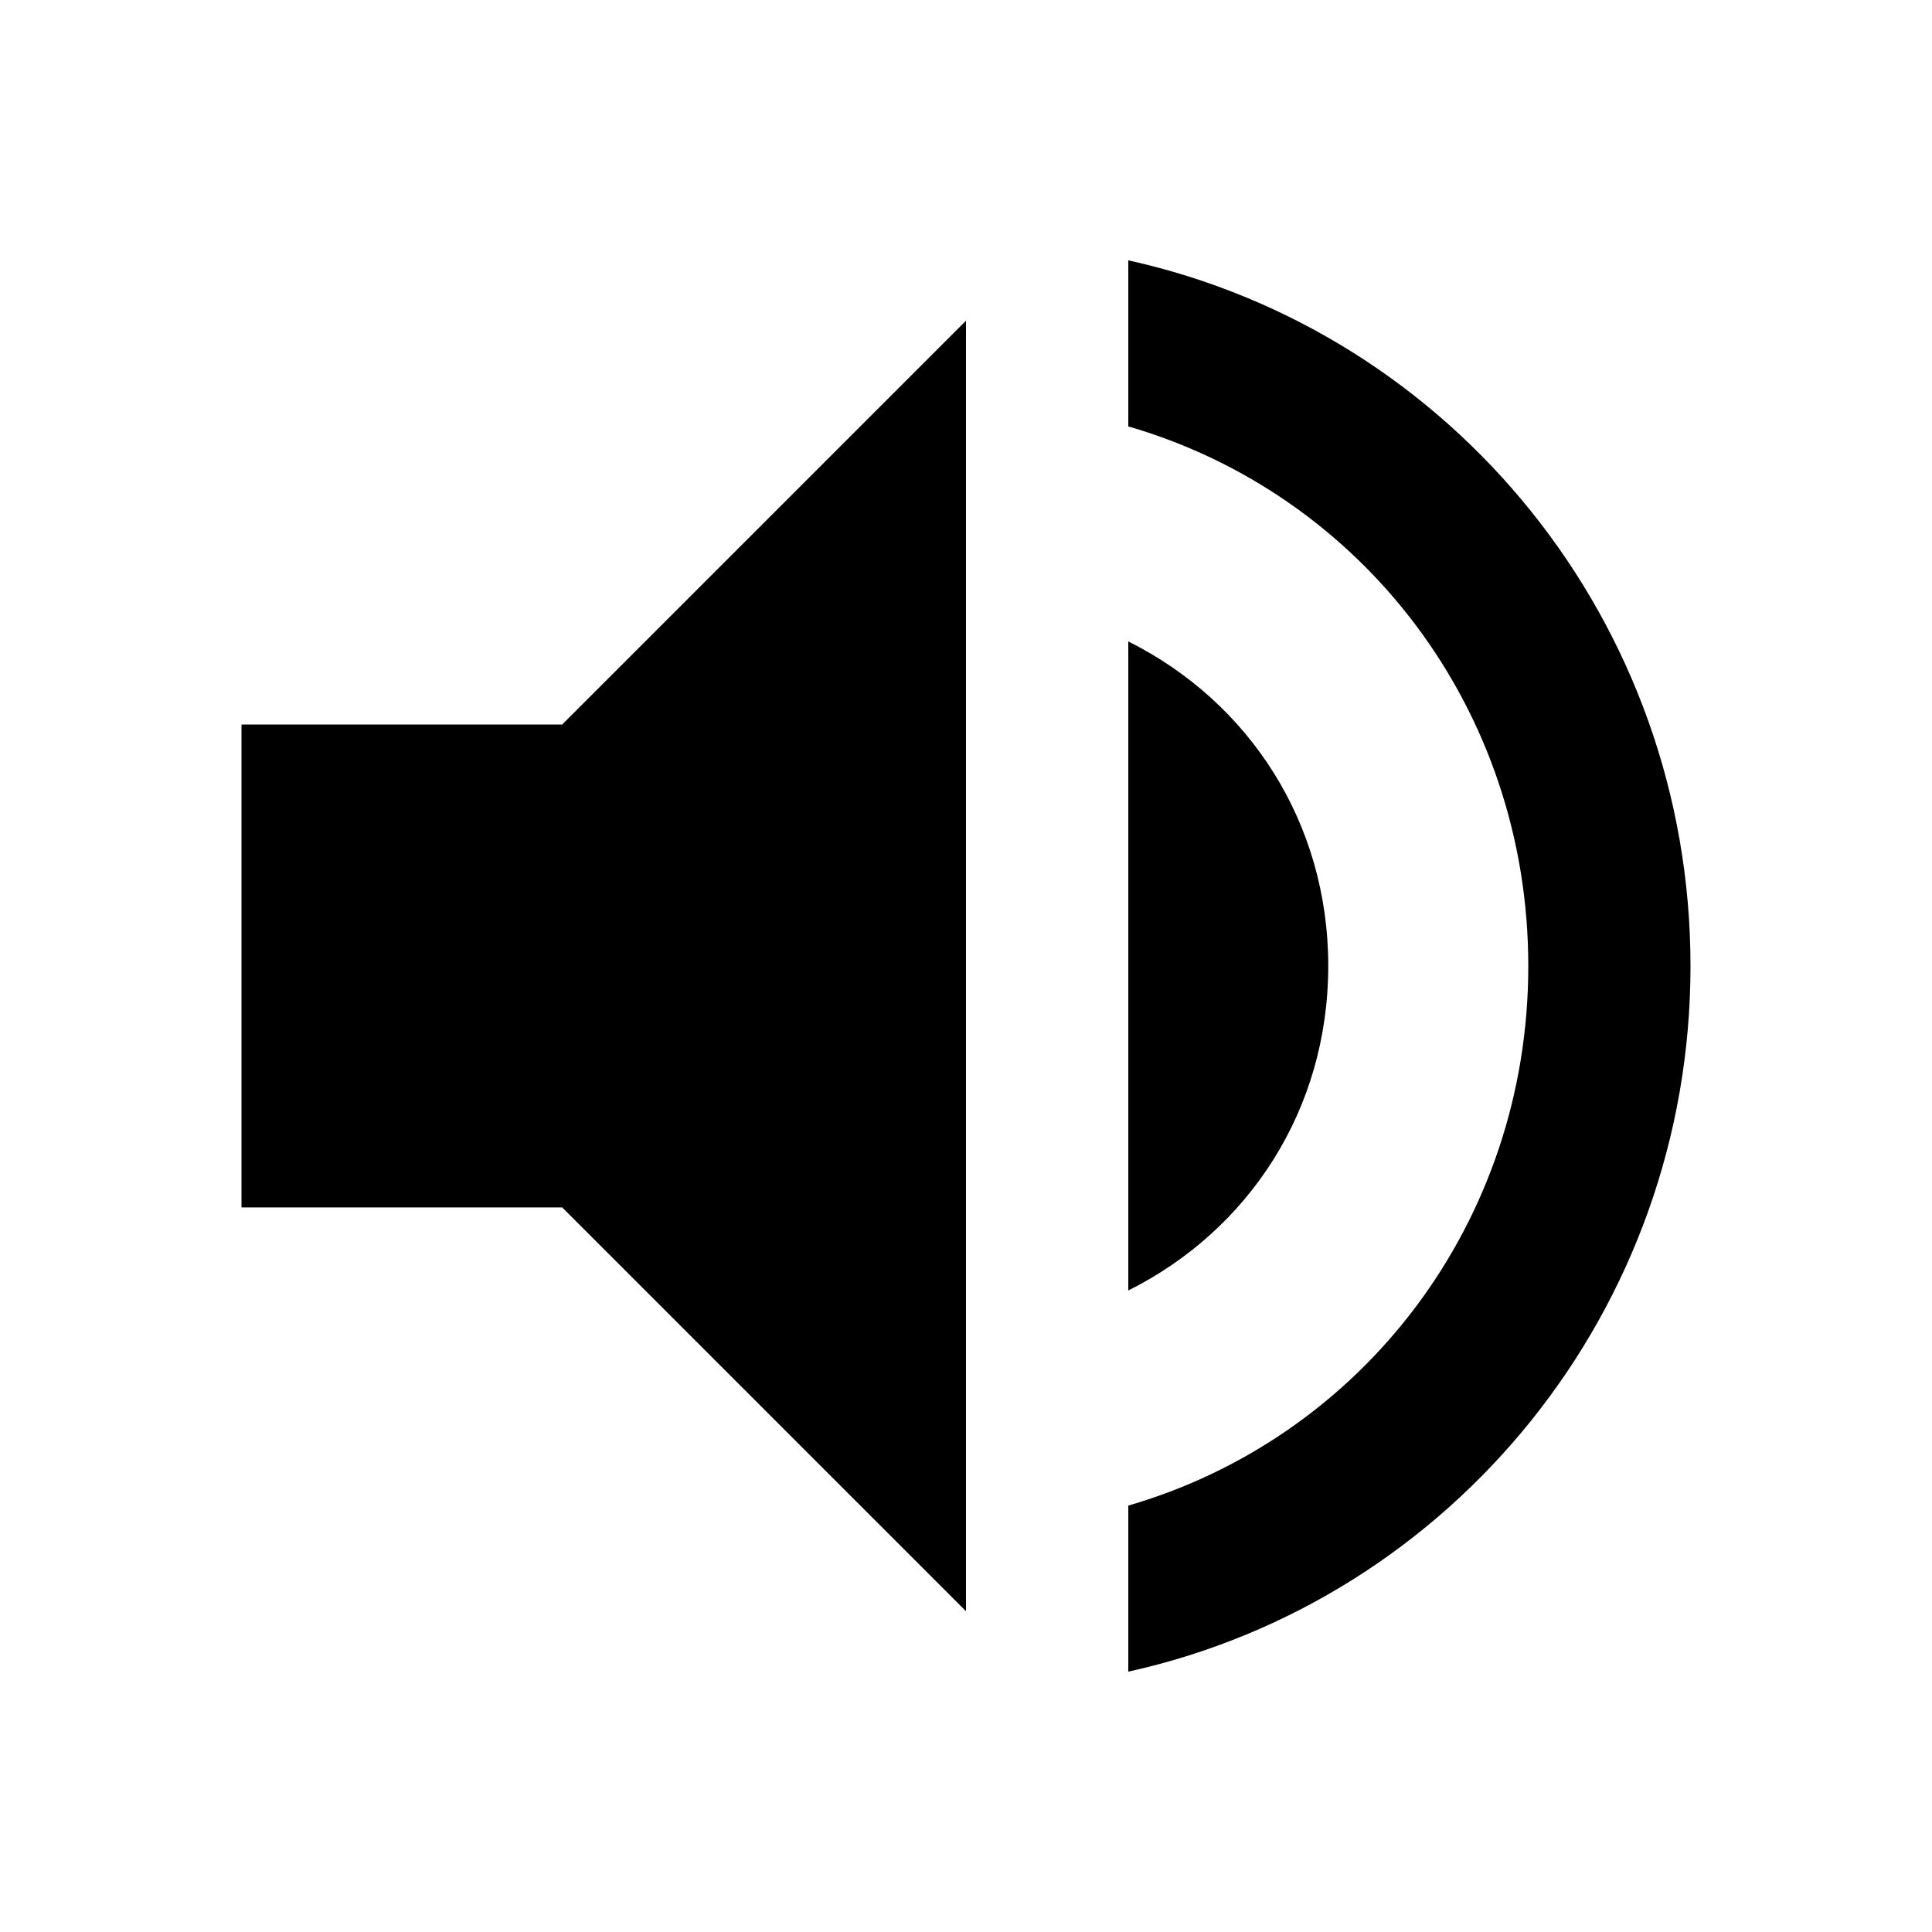
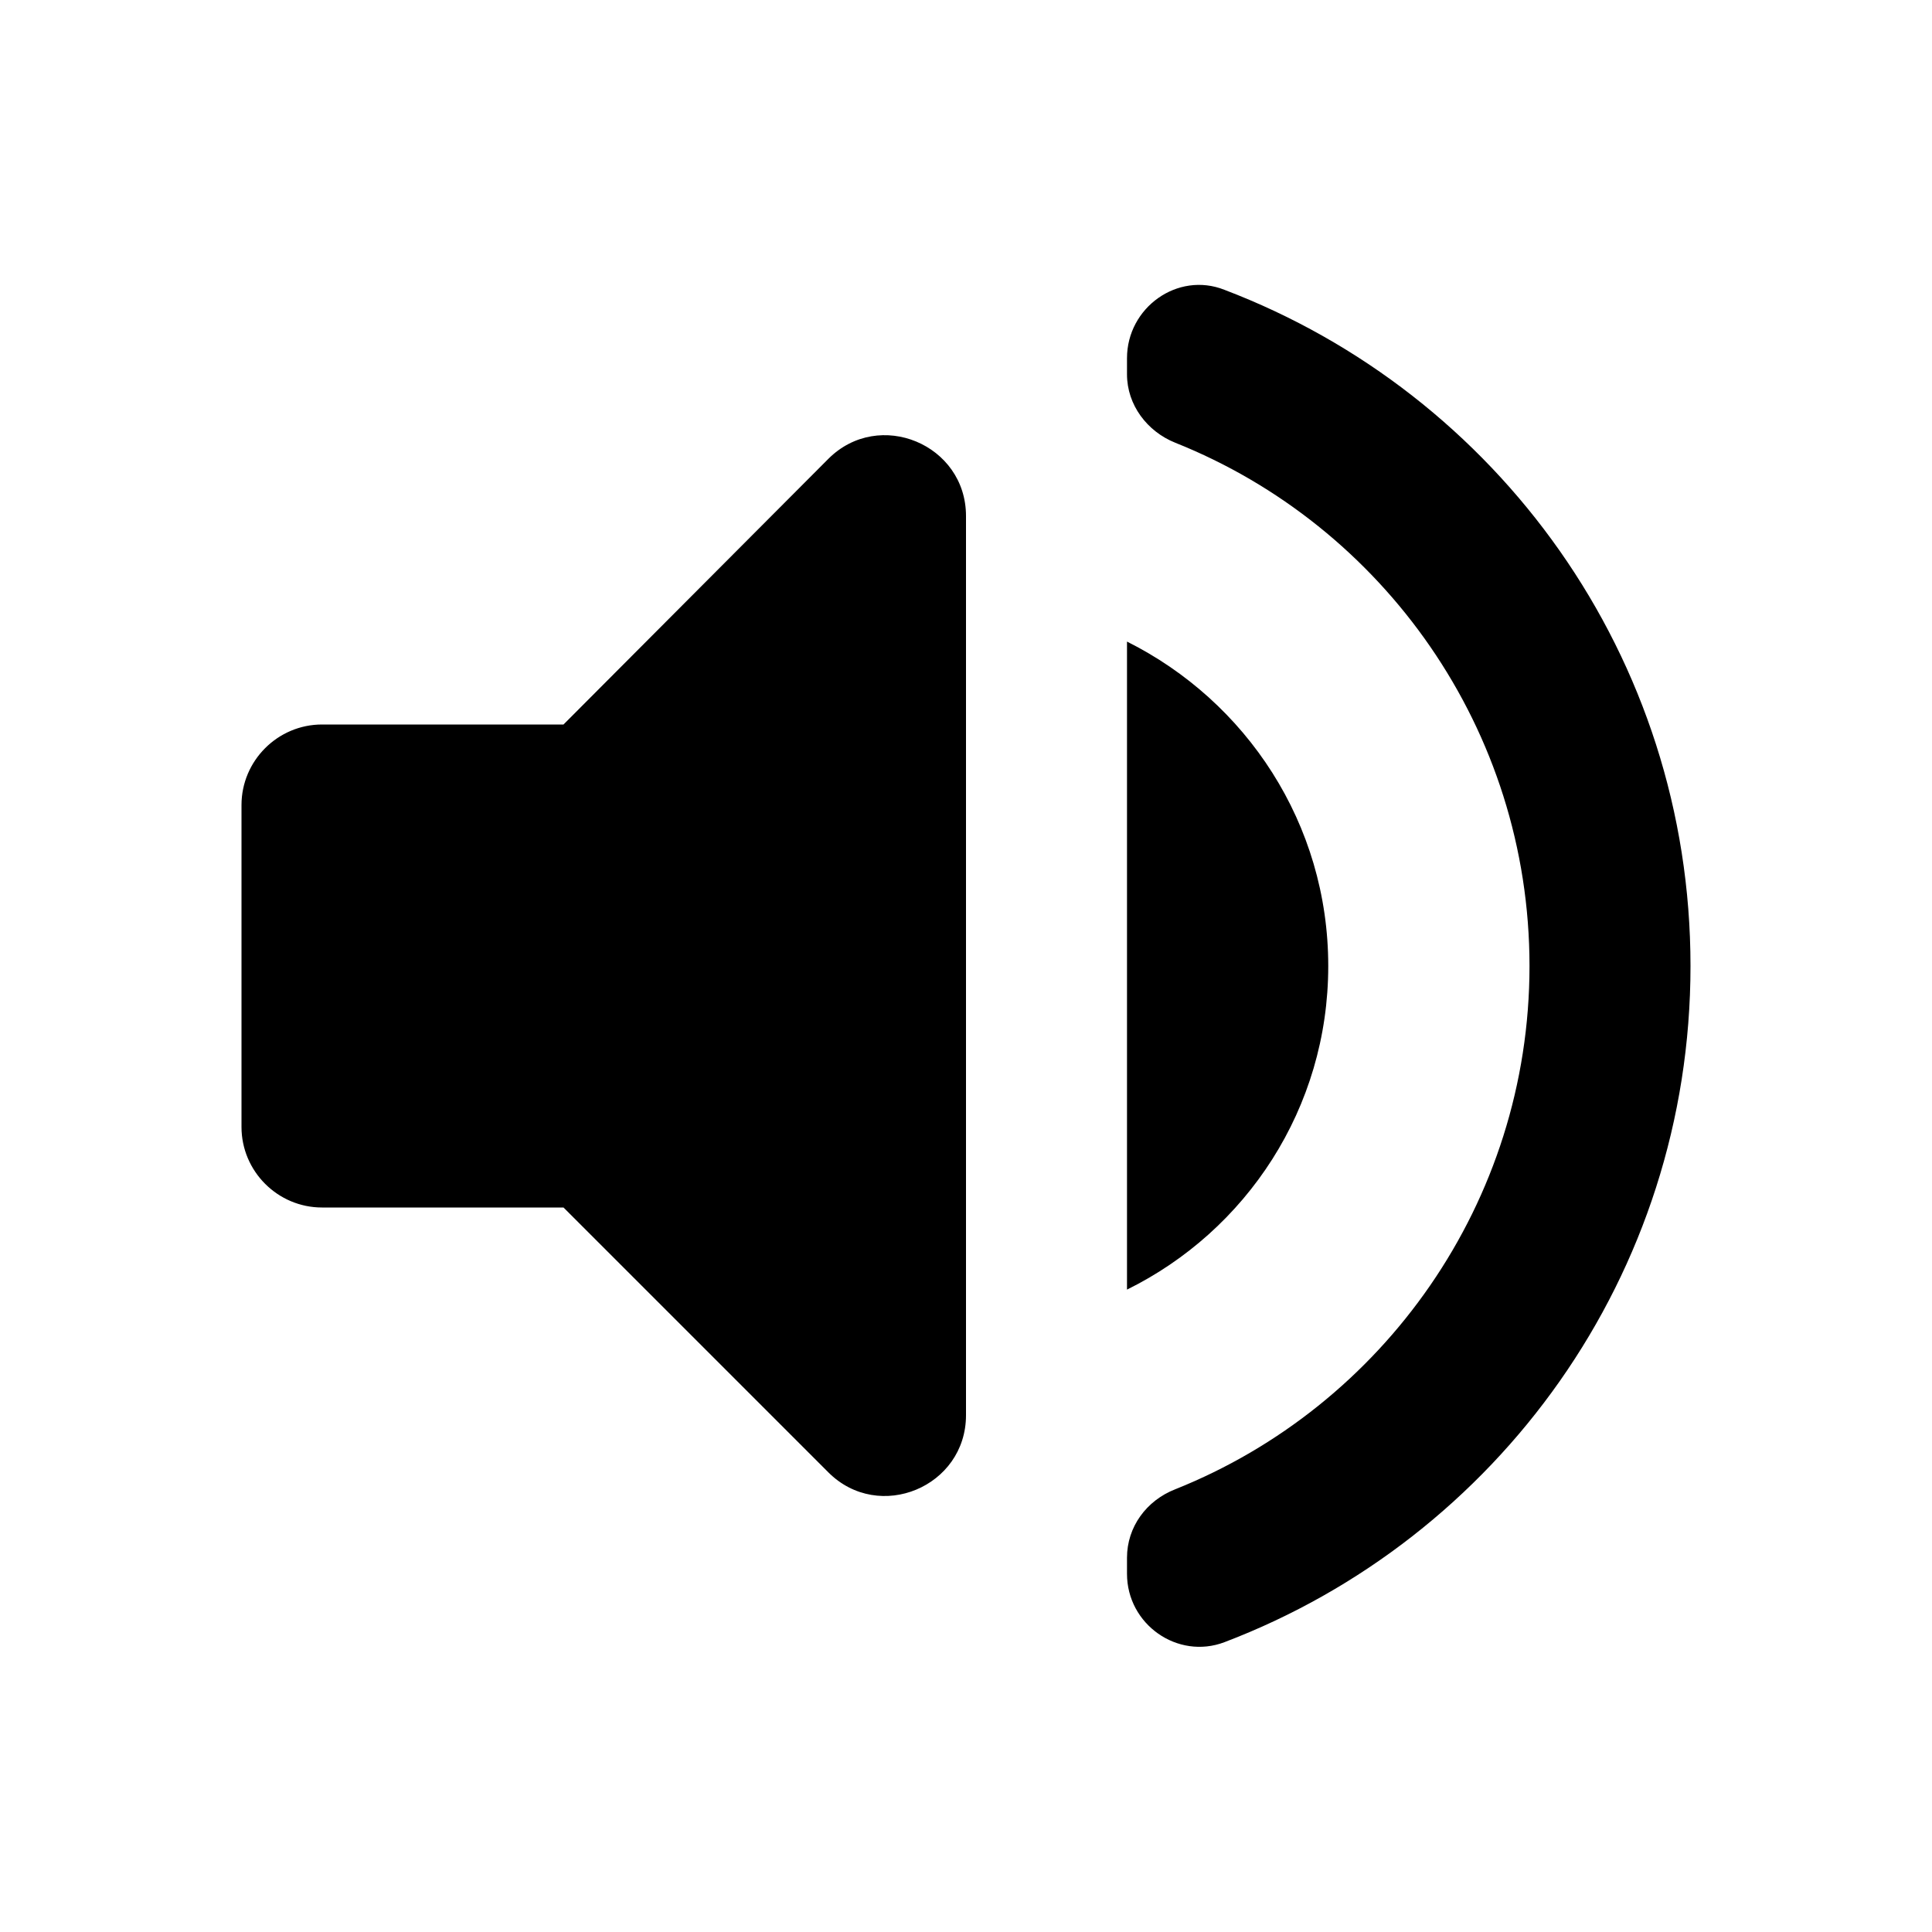
- <svg xmlns="http://www.w3.org/2000/svg" version="1.1" width="24" height="24" viewBox="0 0 24 24">
-   <path d="M14.016 3.234c4.031 0.891 6.984 4.5 6.984 8.766s-2.953 7.875-6.984 8.766v-2.063c2.906-0.844 4.969-3.516 4.969-6.703s-2.063-5.859-4.969-6.703v-2.063zM16.5 12c0 1.781-0.984 3.281-2.484 4.031v-8.063c1.5 0.75 2.484 2.25 2.484 4.031zM3 9h3.984l5.016-5.016v16.031l-5.016-5.016h-3.984v-6z" />
+ <svg xmlns="http://www.w3.org/2000/svg" width="24" height="24" viewBox="0 0 24 24">
+   <path d="M3 10v4c0 .55.45 1 1 1h3l3.29 3.29c.63.63 1.71.18 1.71-.71V6.41c0-.89-1.08-1.34-1.71-.71L7 9H4c-.55 0-1 .45-1 1zm13.5 2c0-1.77-1.02-3.29-2.5-4.03v8.05c1.48-.73 2.5-2.25 2.5-4.02zM14 4.45v.2c0 .38.25.71.6.85C17.18 6.53 19 9.06 19 12s-1.82 5.47-4.4 6.5c-.36.14-.6.47-.6.85v.2c0 .63.63 1.07 1.21.85C18.6 19.11 21 15.84 21 12s-2.4-7.11-5.79-8.4c-.58-.23-1.21.22-1.21.85z" />
</svg>
